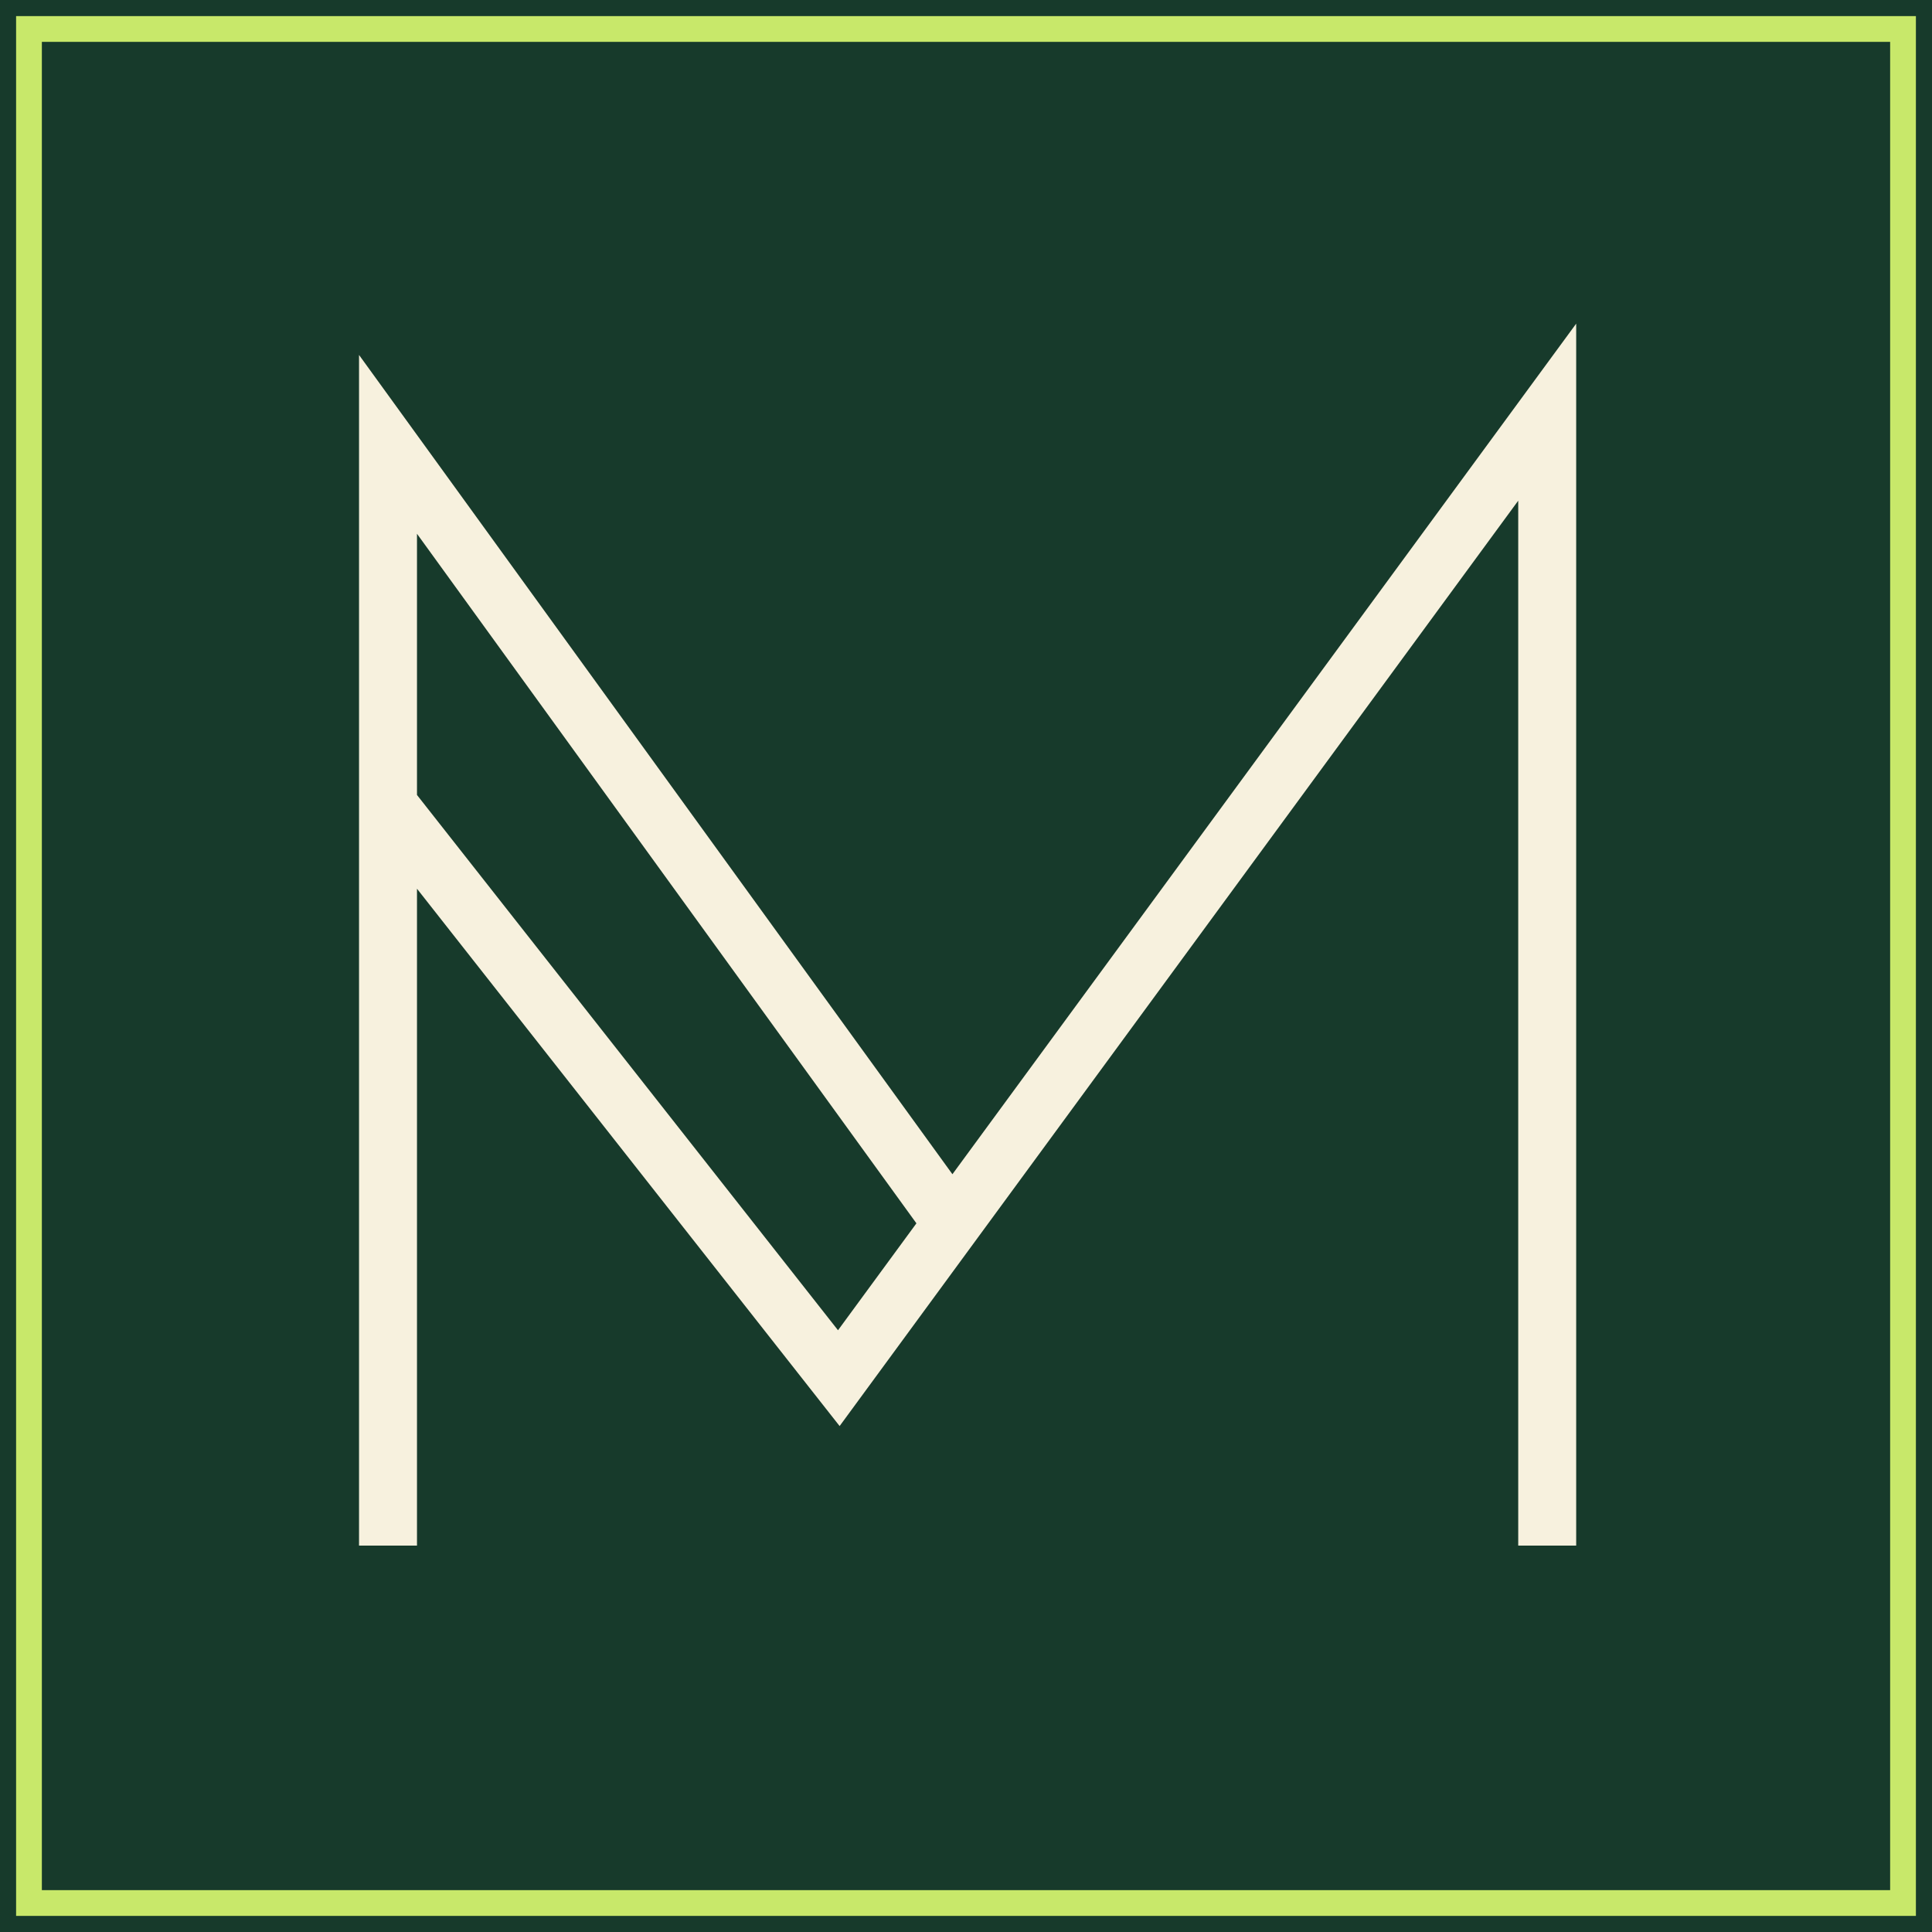
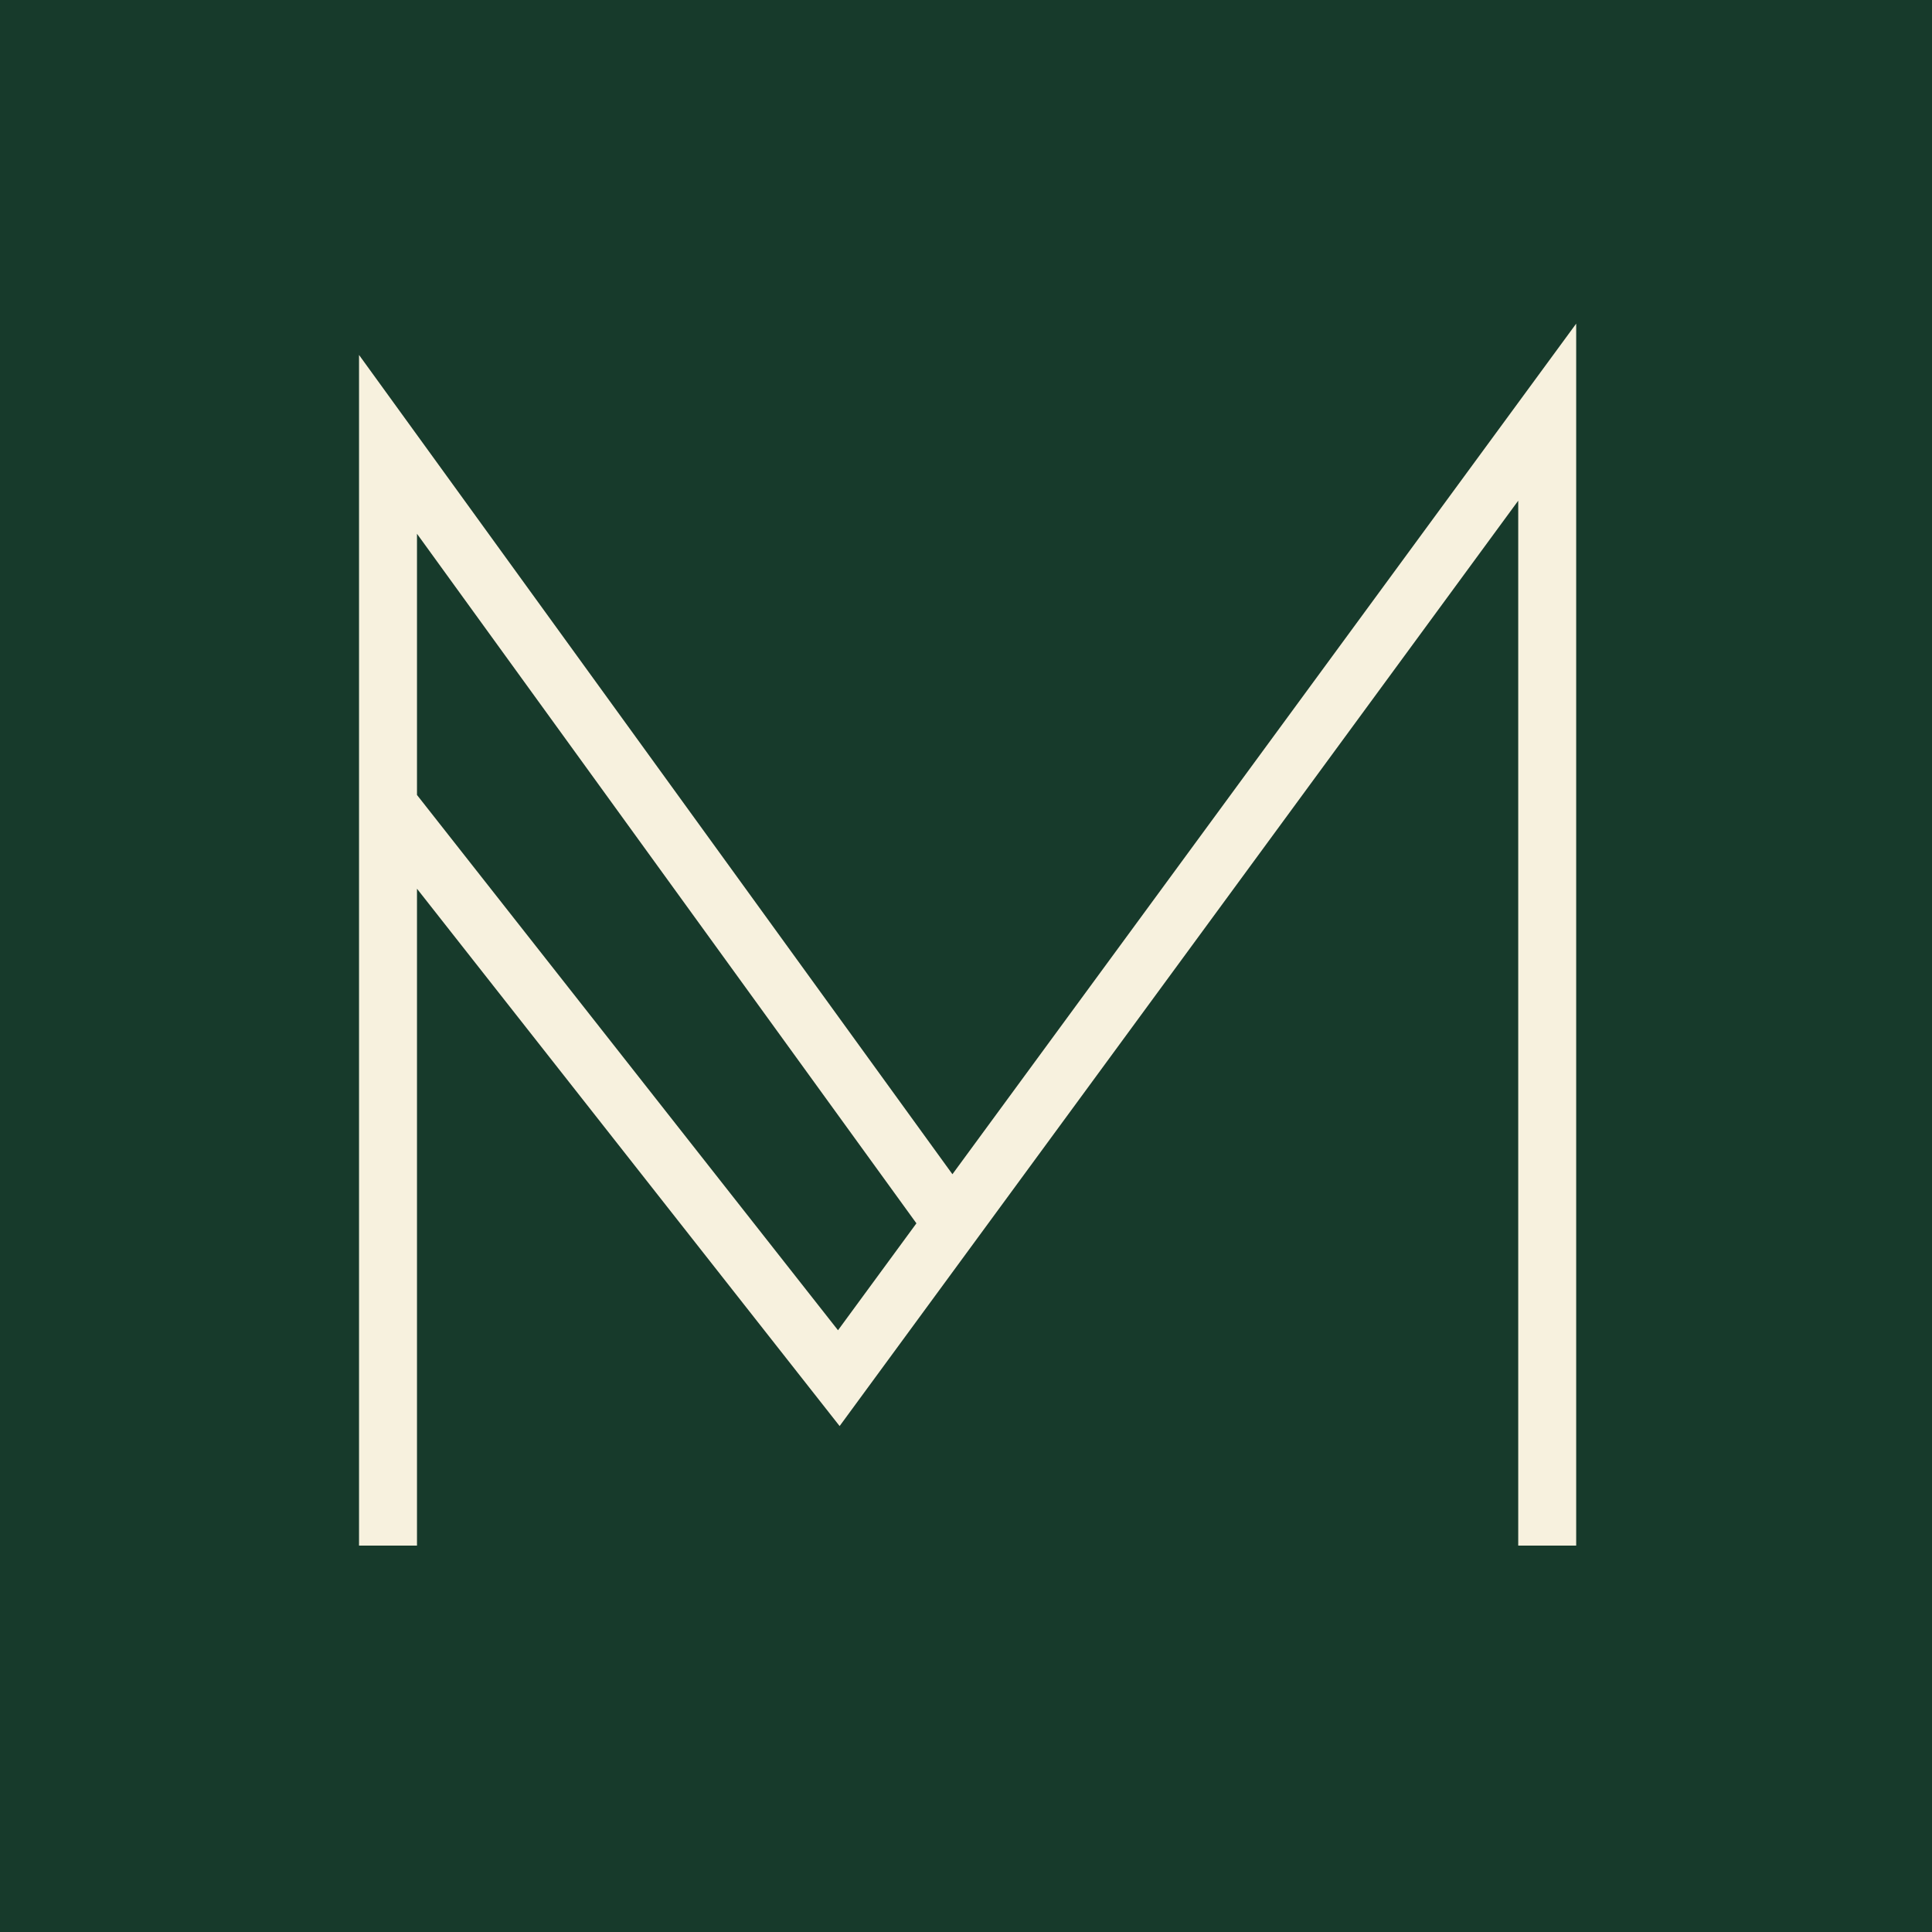
<svg xmlns="http://www.w3.org/2000/svg" viewBox="0 0 600 600">
  <rect width="600" height="600" fill="#173A2B" />
-   <rect x="9" y="9" width="582" height="582" fill="none" stroke="#C8E86A" stroke-width="8" />
  <path d="M120.5 480V138l176 243M120.5 250l140 178 220-300v352" fill="none" stroke="#F7F1DE" stroke-width="18" stroke-miterlimit="10" />
</svg>
